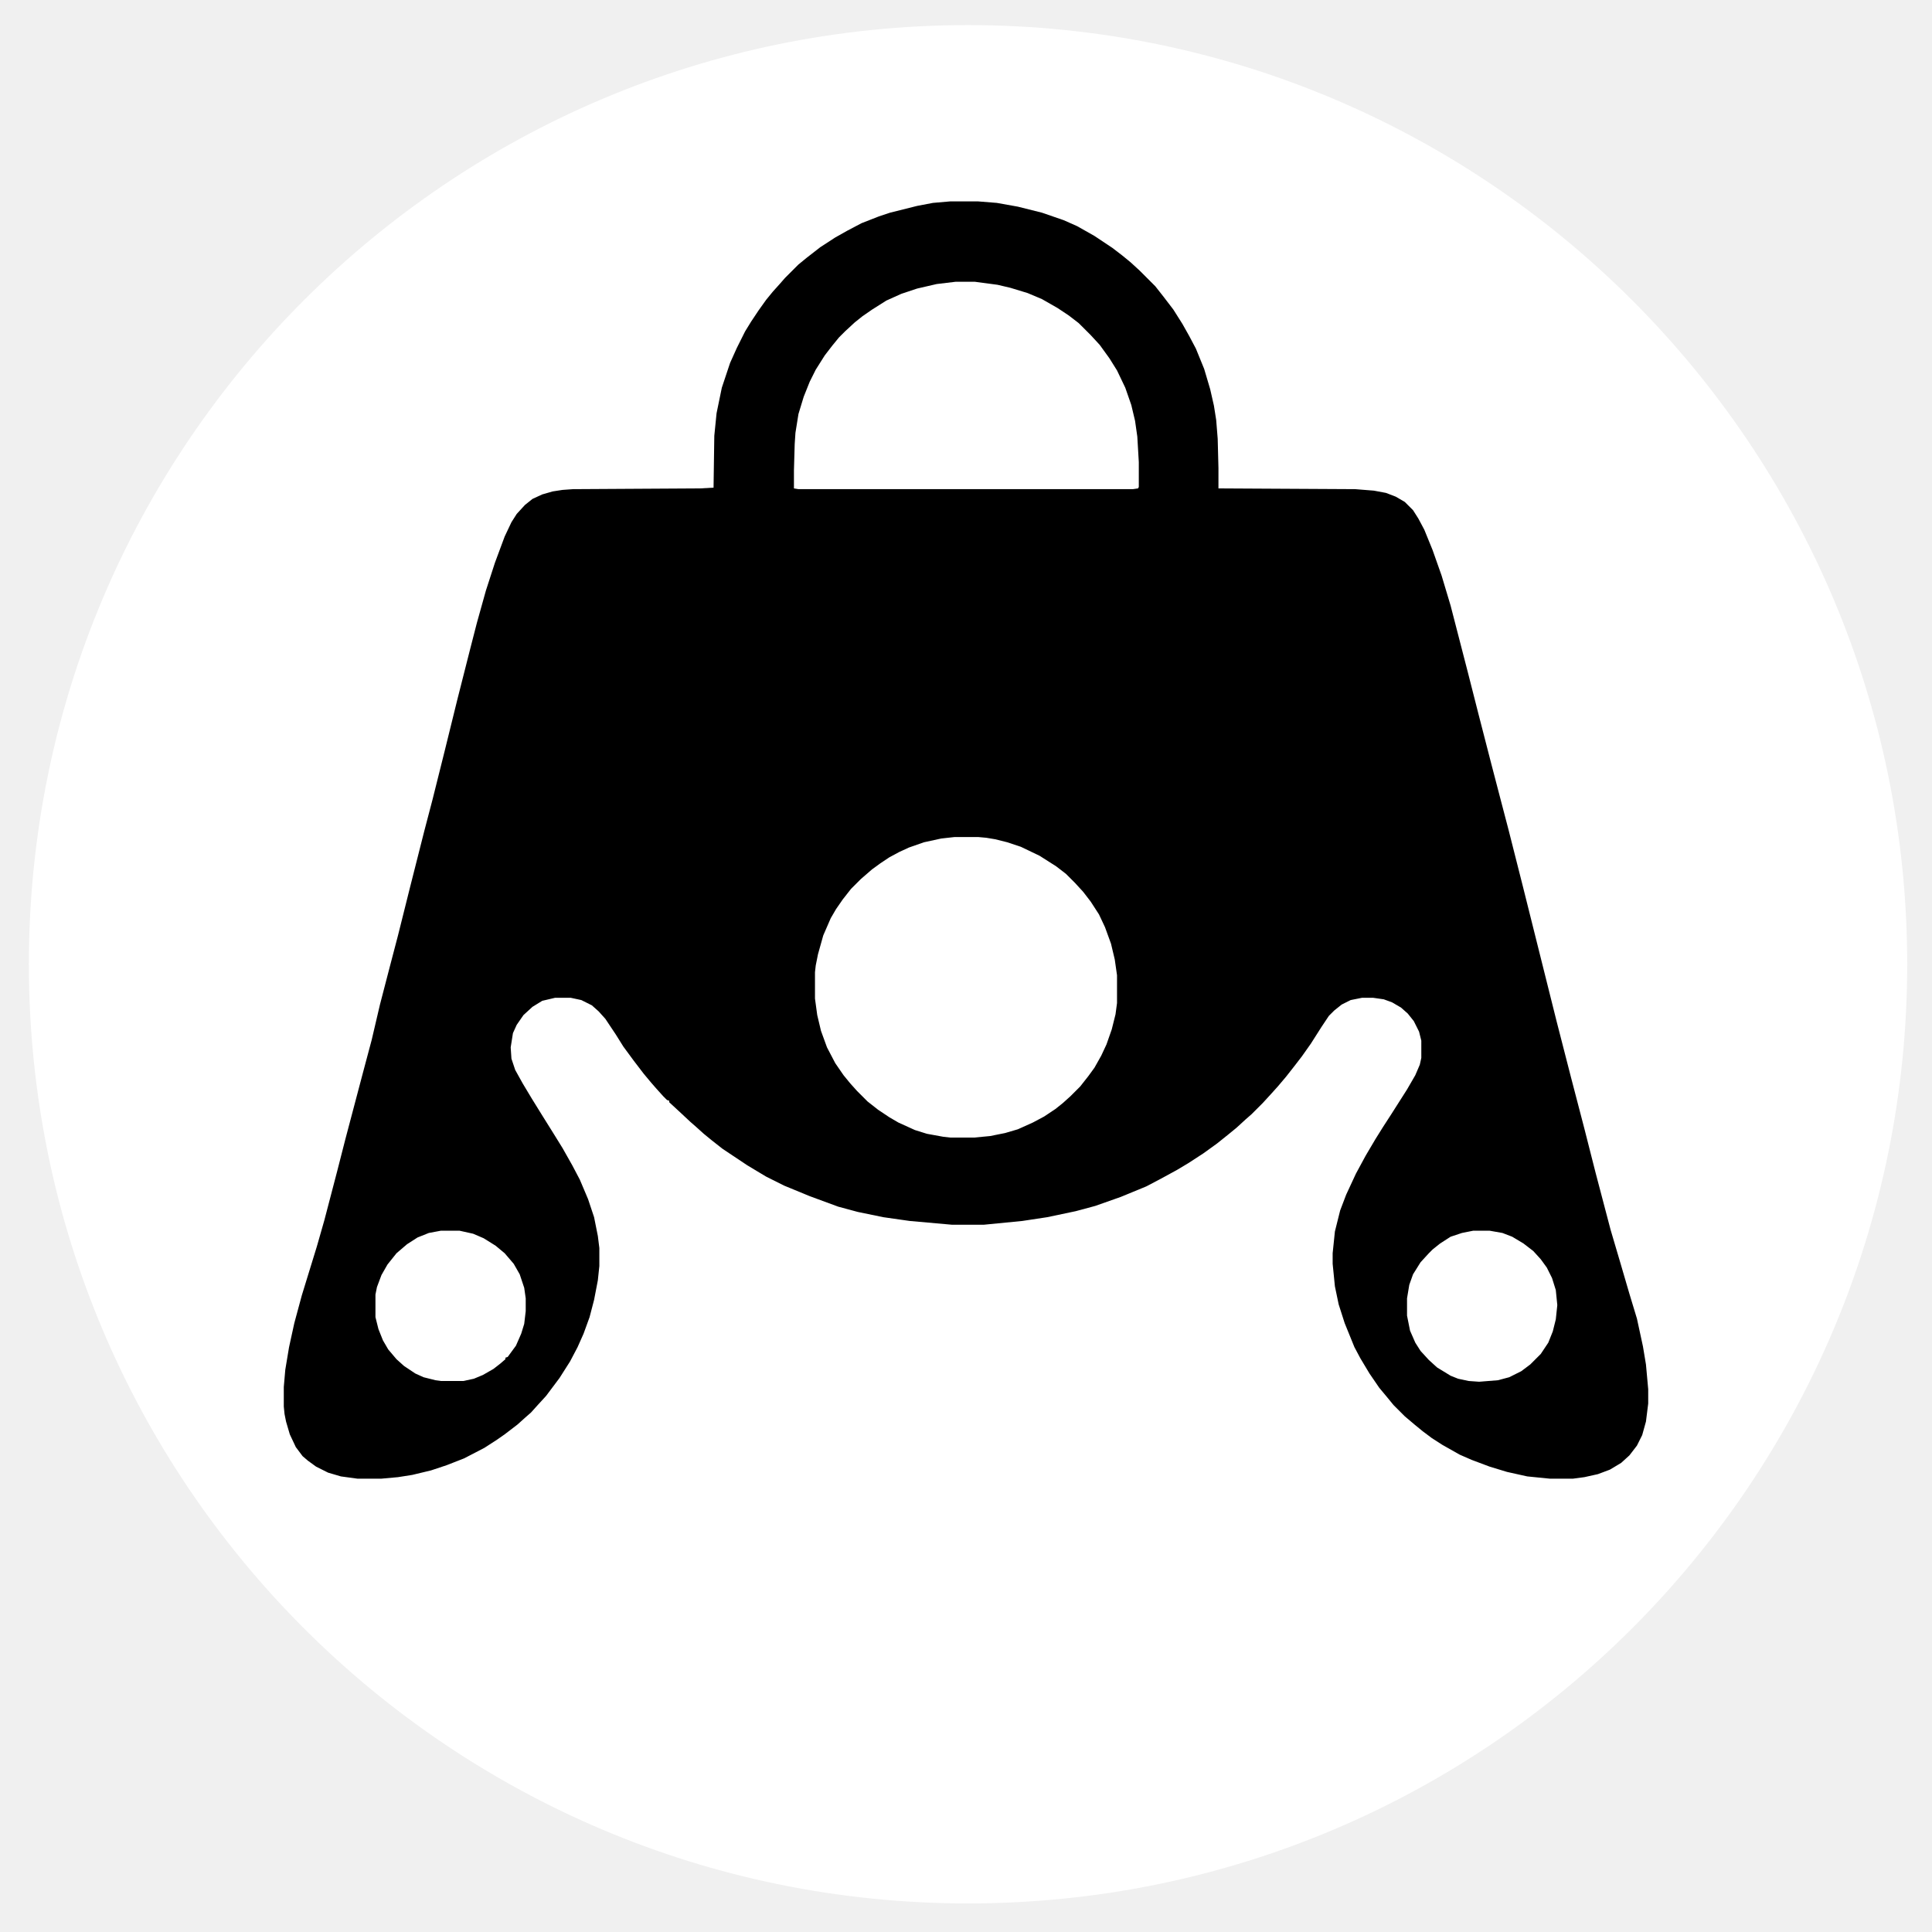
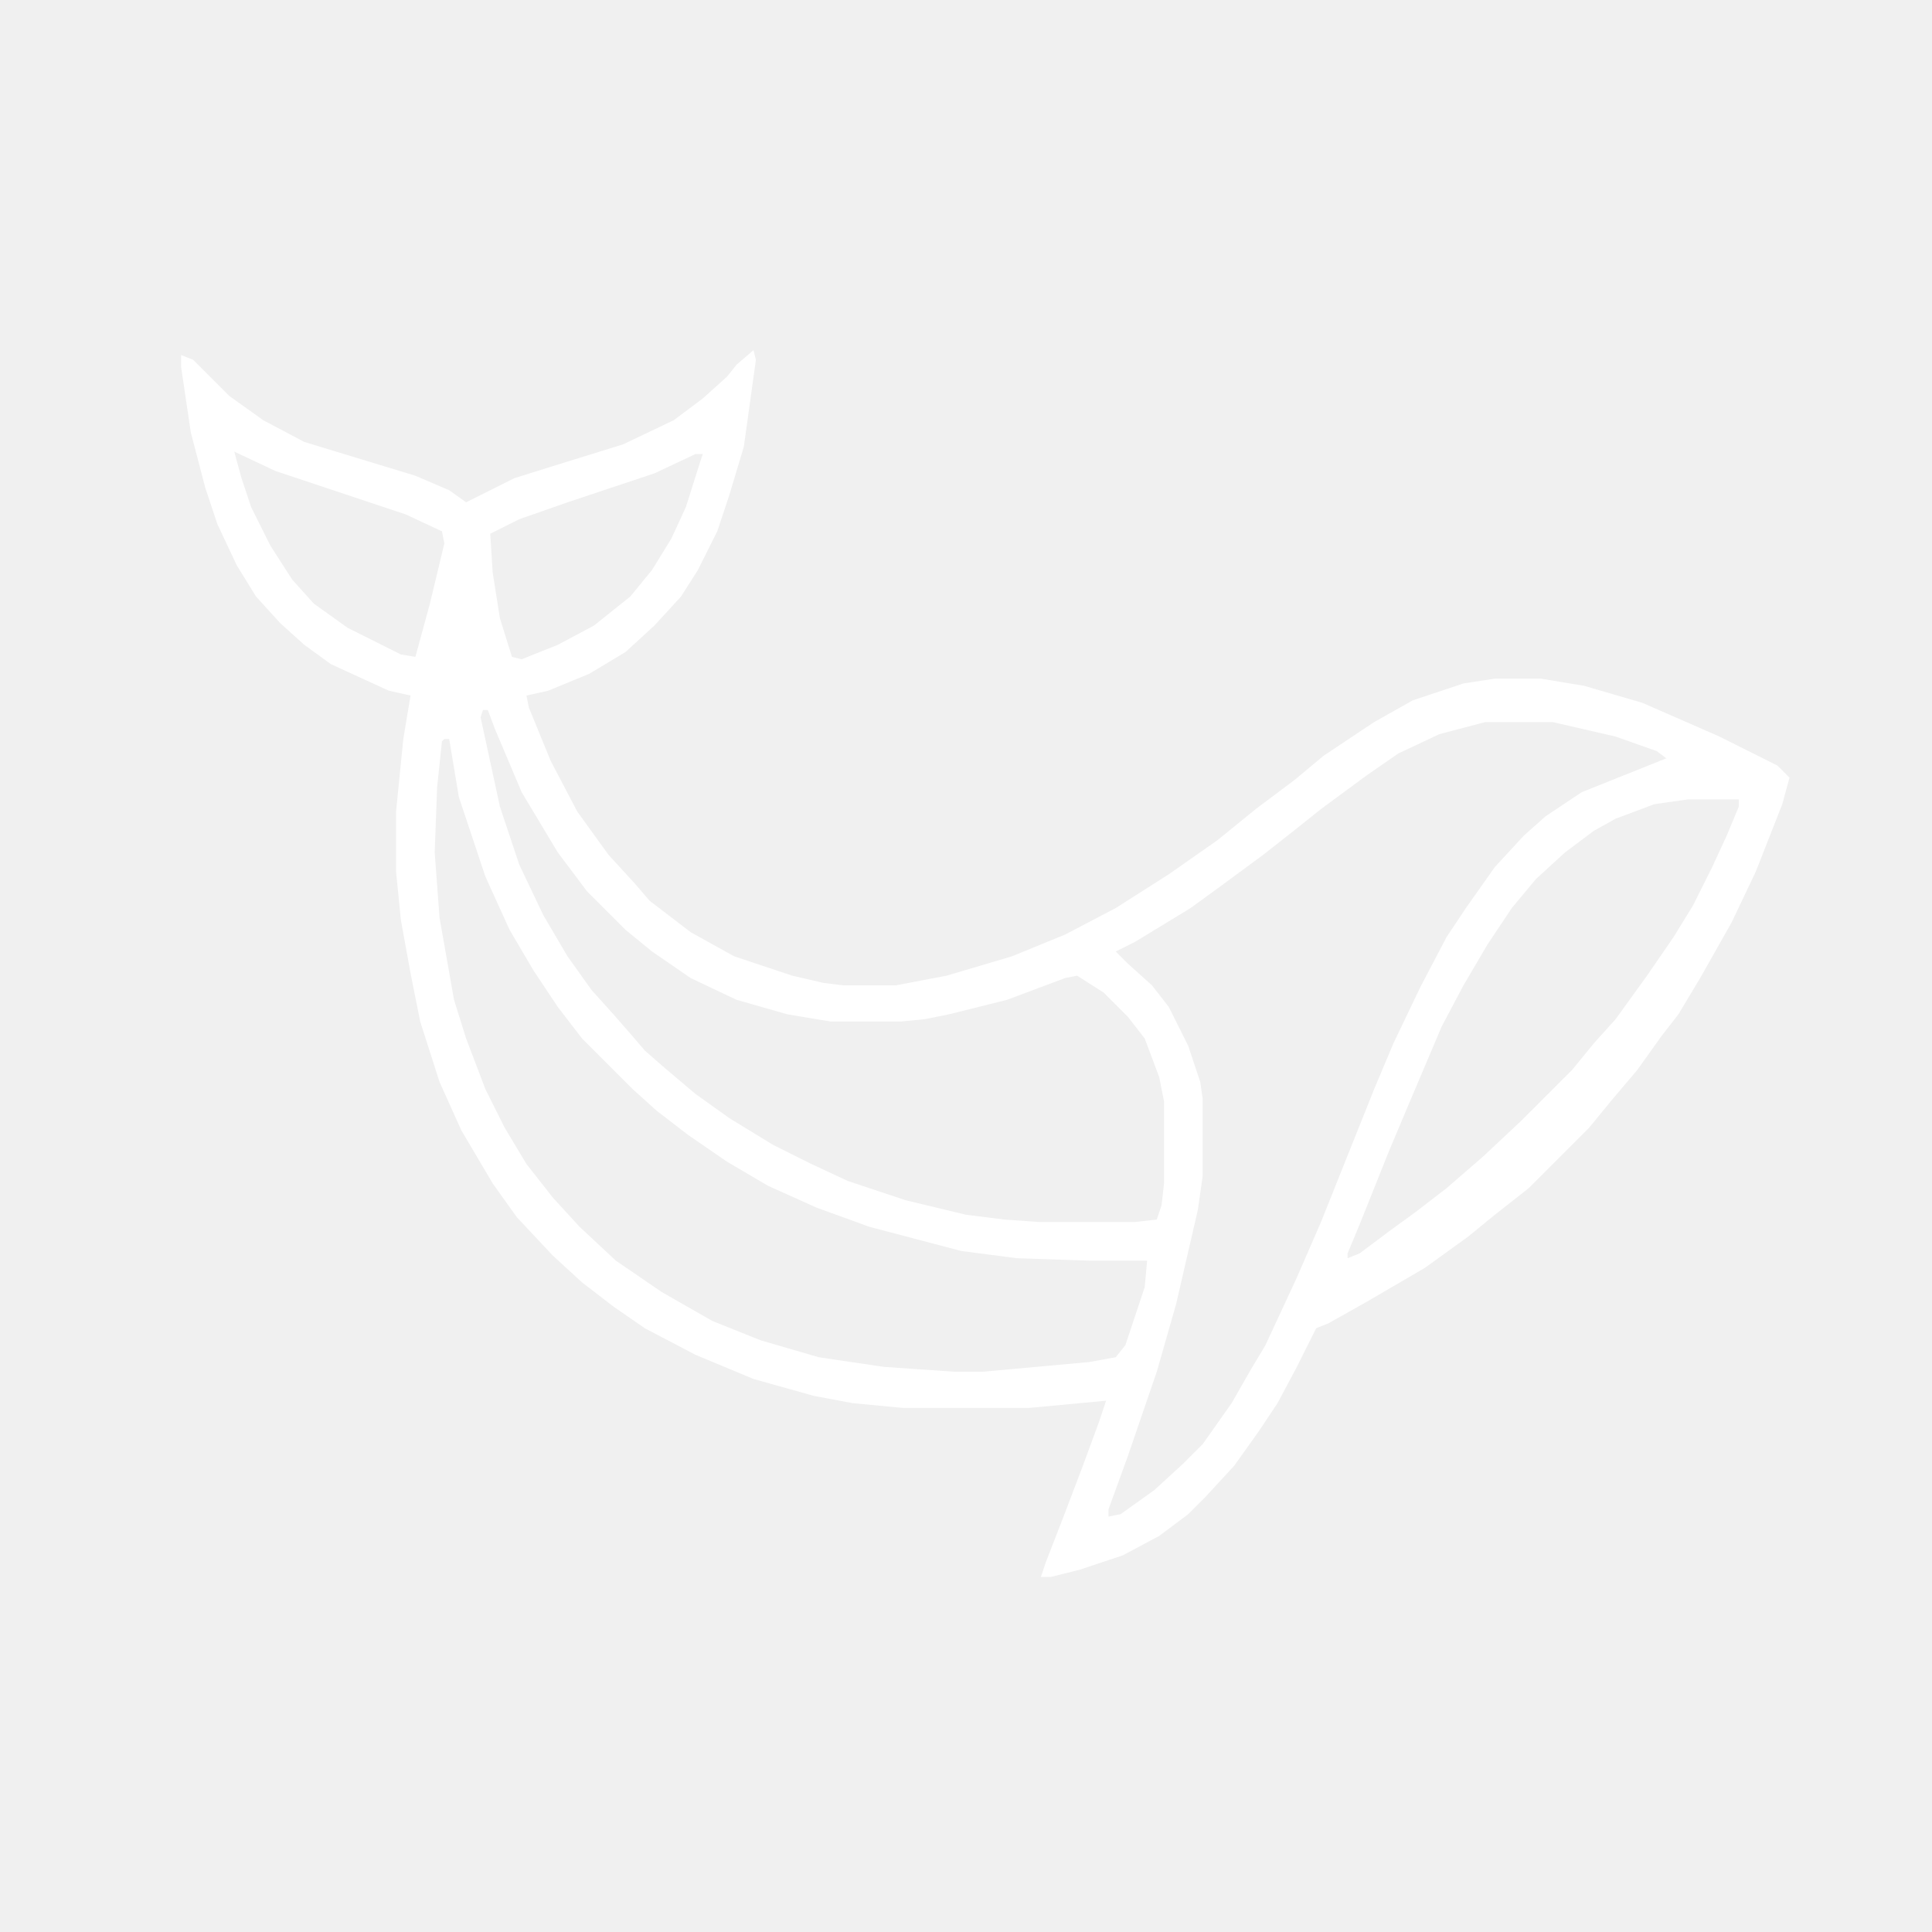
- <svg xmlns="http://www.w3.org/2000/svg" version="1.1" width="1080" height="1080" viewBox="0 0 1080 1080" xml:space="preserve">
-   <defs>
- </defs>
-   <rect x="0" y="0" width="100%" height="100%" fill="transparent" />
-   <g transform="matrix(1 0 0 1 540 540)" id="4b2cd6ca-287a-4db4-a711-404e45d632dd">
-     <rect style="stroke: none; stroke-width: 1; stroke-dasharray: none; stroke-linecap: butt; stroke-dashoffset: 0; stroke-linejoin: miter; stroke-miterlimit: 4; fill: rgb(255,255,255); fill-rule: nonzero; opacity: 1; visibility: hidden;" vector-effect="non-scaling-stroke" x="-540" y="-540" rx="0" ry="0" width="1080" height="1080" />
-   </g>
-   <g transform="matrix(1 0 0 1 540 540)" id="5e3797af-0443-49f2-8482-abe57ea8830d">
- </g>
-   <g transform="matrix(15 0 0 15 541.14 539.03)" id="2a1f31c4-53fe-46df-9873-b14c07dd4810">
-     <circle style="stroke: rgb(0,0,0); stroke-width: 0; stroke-dasharray: none; stroke-linecap: butt; stroke-dashoffset: 0; stroke-linejoin: miter; stroke-miterlimit: 4; fill: rgb(255,255,255); fill-rule: nonzero; opacity: 1;" vector-effect="non-scaling-stroke" cx="0" cy="0" r="35" />
-   </g>
-   <g transform="matrix(0.42 0 0 0.42 540 469.58)">
-     <path style="stroke: rgb(0,0,0); stroke-width: 0; stroke-dasharray: none; stroke-linecap: butt; stroke-dashoffset: 0; stroke-linejoin: miter; stroke-miterlimit: 4; fill: rgb(0,0,0); fill-rule: nonzero; opacity: 1;" vector-effect="non-scaling-stroke" transform=" translate(-21, -850)" d="M 0 0 L 37 0 L 62 2 L 90 7 L 122 15 L 151 25 L 169 33 L 192 46 L 216 62 L 229 72 L 240 81 L 252 92 L 273 113 L 284 127 L 297 144 L 309 163 L 318 179 L 327 196 L 338 223 L 346 250 L 351 272 L 354 291 L 356 316 L 357 355 L 357 382 L 539 383 L 564 385 L 580 388 L 593 393 L 605 400 L 616 411 L 623 422 L 631 437 L 642 464 L 654 498 L 666 538 L 689 627 L 703 682 L 720 748 L 732 794 L 743 836 L 762 911 L 807 1091 L 826 1165 L 844 1234 L 859 1293 L 879 1369 L 892 1413 L 904 1454 L 914 1487 L 922 1524 L 926 1548 L 929 1581 L 929 1600 L 926 1624 L 921 1642 L 914 1656 L 904 1669 L 893 1679 L 878 1688 L 862 1694 L 844 1698 L 829 1700 L 798 1700 L 768 1697 L 741 1691 L 718 1684 L 694 1675 L 678 1668 L 655 1655 L 641 1646 L 629 1637 L 618 1628 L 605 1617 L 590 1602 L 581 1591 L 571 1579 L 558 1560 L 546 1540 L 538 1525 L 525 1493 L 517 1468 L 512 1444 L 509 1414 L 509 1400 L 512 1371 L 519 1343 L 527 1322 L 540 1294 L 553 1270 L 566 1248 L 576 1232 L 587 1215 L 608 1182 L 619 1163 L 625 1149 L 627 1140 L 627 1117 L 624 1105 L 617 1091 L 609 1081 L 600 1073 L 588 1066 L 577 1062 L 563 1060 L 548 1060 L 533 1063 L 521 1069 L 511 1077 L 504 1084 L 494 1099 L 480 1121 L 468 1138 L 458 1151 L 447 1165 L 436 1178 L 427 1188 L 416 1200 L 401 1215 L 393 1222 L 381 1233 L 370 1242 L 355 1254 L 337 1267 L 317 1280 L 302 1289 L 280 1301 L 261 1311 L 227 1325 L 193 1337 L 167 1344 L 129 1352 L 96 1357 L 45 1362 L 2 1362 L -54 1357 L -89 1352 L -123 1345 L -149 1338 L -187 1324 L -221 1310 L -245 1298 L -270 1283 L -303 1261 L -317 1250 L -328 1241 L -338 1232 L -346 1225 L -361 1211 L -374 1199 L -374 1197 L -377 1196 L -382 1191 L -391 1181 L -398 1173 L -408 1161 L -421 1144 L -435 1125 L -445 1109 L -459 1088 L -468 1078 L -477 1070 L -491 1063 L -505 1060 L -526 1060 L -543 1064 L -556 1072 L -568 1083 L -577 1096 L -582 1107 L -585 1126 L -584 1141 L -579 1156 L -569 1174 L -557 1194 L -544 1215 L -529 1239 L -516 1260 L -503 1283 L -493 1302 L -482 1328 L -474 1352 L -469 1377 L -467 1393 L -467 1417 L -469 1436 L -474 1462 L -480 1485 L -488 1507 L -496 1525 L -506 1544 L -520 1566 L -538 1590 L -549 1602 L -558 1612 L -566 1619 L -576 1628 L -593 1641 L -603 1648 L -620 1659 L -647 1673 L -670 1682 L -691 1689 L -716 1695 L -735 1698 L -757 1700 L -789 1700 L -811 1697 L -828 1692 L -844 1684 L -855 1676 L -862 1670 L -871 1658 L -879 1641 L -884 1624 L -886 1614 L -887 1604 L -887 1578 L -885 1555 L -880 1525 L -873 1493 L -863 1456 L -843 1391 L -833 1356 L -816 1291 L -805 1248 L -782 1161 L -770 1116 L -759 1069 L -746 1019 L -735 977 L -719 913 L -700 838 L -689 796 L -673 732 L -656 663 L -639 596 L -630 561 L -618 518 L -606 481 L -593 446 L -584 427 L -577 416 L -566 404 L -556 396 L -543 390 L -529 386 L -516 384 L -502 383 L -333 382 L -315 381 L -314 312 L -311 282 L -304 248 L -293 215 L -284 195 L -273 173 L -265 160 L -255 145 L -245 131 L -236 120 L -227 110 L -220 102 L -202 84 L -191 75 L -173 61 L -153 48 L -137 39 L -118 29 L -95 20 L -80 15 L -44 6 L -23 2 z M 7 107 L -18 110 L -44 116 L -65 123 L -85 132 L -104 144 L -117 153 L -127 161 L -140 173 L -148 181 L -157 192 L -167 205 L -179 224 L -187 240 L -195 260 L -202 283 L -206 308 L -207 323 L -208 358 L -208 382 L -202 383 L 243 383 L 250 382 L 251 380 L 251 347 L 249 313 L 246 292 L 241 271 L 233 248 L 222 225 L 212 209 L 199 191 L 187 178 L 171 162 L 158 152 L 143 142 L 122 130 L 103 122 L 80 115 L 63 111 L 33 107 z M 6 846 L -12 848 L -35 853 L -55 860 L -68 866 L -81 873 L -93 881 L -104 889 L -119 902 L -132 915 L -143 929 L -152 942 L -159 954 L -169 977 L -176 1002 L -179 1017 L -180 1026 L -180 1061 L -177 1083 L -172 1104 L -164 1126 L -153 1147 L -142 1163 L -133 1174 L -124 1184 L -110 1198 L -96 1209 L -81 1219 L -69 1226 L -47 1236 L -31 1241 L -9 1245 L 0 1246 L 32 1246 L 53 1244 L 73 1240 L 90 1235 L 110 1226 L 125 1218 L 140 1208 L 150 1200 L 160 1191 L 173 1178 L 184 1164 L 192 1153 L 201 1137 L 208 1122 L 215 1102 L 220 1082 L 222 1067 L 222 1030 L 219 1009 L 214 988 L 206 966 L 198 949 L 187 932 L 177 919 L 166 907 L 154 895 L 141 885 L 119 871 L 94 859 L 76 853 L 60 849 L 48 847 L 37 846 z M -678 1370 L -694 1373 L -709 1379 L -723 1388 L -737 1400 L -749 1415 L -757 1429 L -763 1445 L -765 1455 L -765 1485 L -761 1501 L -755 1516 L -748 1528 L -737 1541 L -727 1550 L -712 1560 L -701 1565 L -685 1569 L -678 1570 L -648 1570 L -634 1567 L -622 1562 L -608 1554 L -599 1547 L -592 1541 L -592 1539 L -589 1538 L -578 1523 L -571 1507 L -567 1494 L -565 1477 L -565 1460 L -567 1446 L -573 1428 L -581 1414 L -593 1400 L -605 1390 L -621 1380 L -635 1374 L -653 1370 z M 696 1370 L 681 1373 L 666 1378 L 652 1387 L 642 1395 L 637 1400 L 626 1412 L 616 1428 L 611 1442 L 608 1460 L 608 1483 L 612 1503 L 619 1519 L 626 1530 L 637 1542 L 648 1552 L 666 1563 L 676 1567 L 690 1570 L 704 1571 L 729 1569 L 744 1565 L 760 1557 L 772 1548 L 786 1534 L 796 1519 L 802 1504 L 806 1488 L 808 1469 L 806 1449 L 801 1433 L 794 1419 L 786 1408 L 776 1397 L 763 1387 L 748 1378 L 735 1373 L 718 1370 z" stroke-linecap="round" />
-   </g>
+ <svg xmlns="http://www.w3.org/2000/svg" version="1.1" viewBox="600 500 800 800" width="300" height="300" preserveAspectRatio="xMidYMid meet">
+   <path transform="translate(912,645)" d="m0 0 1 4-5 36-6 20-5 15-8 16-7 11-11 12-12 11-15 9-17 7-9 2 1 5 9 22 11 21 13 18 11 12 6 7 17 13 18 10 24 8 13 3 8 1h22l21-4 27-8 22-9 21-11 22-14 20-14 16-13 16-12 12-10 21-14 16-9 21-7 13-2h19l18 3 24 7 32 14 24 12 5 5-3 11-11 28-10 21-13 23-9 15-7 9-10 14-11 13-9 11-25 25-14 11-11 9-18 13-24 14-16 9-5 2-8 16-8 15-8 12-10 14-12 13-7 7-12 9-15 8-18 6-12 3h-4l2-6 7-18 8-21 7-19 3-9-32 3h-52l-21-2-16-3-25-7-24-10-21-11-13-9-13-10-12-11-15-16-10-14-13-22-9-20-8-25-4-20-4-22-2-20v-25l3-30 3-18-9-2-24-11-11-8-10-9-10-11-8-13-8-17-5-15-6-23-4-27v-5l5 2 15 15 14 10 17 9 46 14 14 6 7 5 20-10 16-5 29-9 21-10 12-9 10-9 4-5zm-215 42 3 11 4 12 8 16 9 14 9 10 14 10 22 11 6 1 6-22 6-25-1-5-15-7-54-18zm191 1-17 8-36 12-20 7-12 6 1 16 3 19 5 16 4 1 15-6 15-8 15-12 9-11 8-13 6-13 6-19 1-3zm-88 106-1 3 8 37 8 24 10 21 10 17 10 14 9 10 7 8 6 7 8 7 13 11 14 10 18 11 16 8 15 7 24 8 25 6 16 2 14 1h40l9-1 2-6 1-9v-34l-2-10-6-16-7-9-10-10-11-7-5 1-24 9-24 6-10 2-10 1h-29l-18-3-21-6-19-9-16-11-11-9-16-16-12-16-15-25-11-26-3-8zm415 5-19 5-17 8-13 9-19 14-10 8-14 11-19 14-11 8-23 14-8 4 5 5 10 9 7 9 8 16 5 15 1 7v32l-2 14-9 39-8 28-12 35-8 22v3l5-1 14-10 12-11 8-8 12-17 8-14 6-10 13-28 10-23 22-55 8-19 11-23 11-21 8-12 12-17 12-13 9-8 15-10 35-14-4-3-17-6-26-6zm-431 7-1 1-2 19-1 27 2 27 6 34 5 16 8 21 8 16 9 15 11 14 11 12 15 14 19 13 21 12 20 8 24 7 27 4 29 2h12l44-4 11-2 4-5 8-24 1-11h-24l-30-1-23-3-38-10-22-8-20-9-17-10-16-11-13-10-10-9-21-21-10-13-10-15-10-17-10-22-11-33-4-24zm515 25-14 2-16 6-9 5-12 9-12 11-10 12-10 15-10 17-9 17-14 33-8 19-12 30-5 12v2l5-2 12-9 11-8 13-10 15-13 16-15 21-21 9-11 9-10 13-18 11-16 8-13 8-16 6-13 5-12v-3z" fill="#fff" />
</svg>
